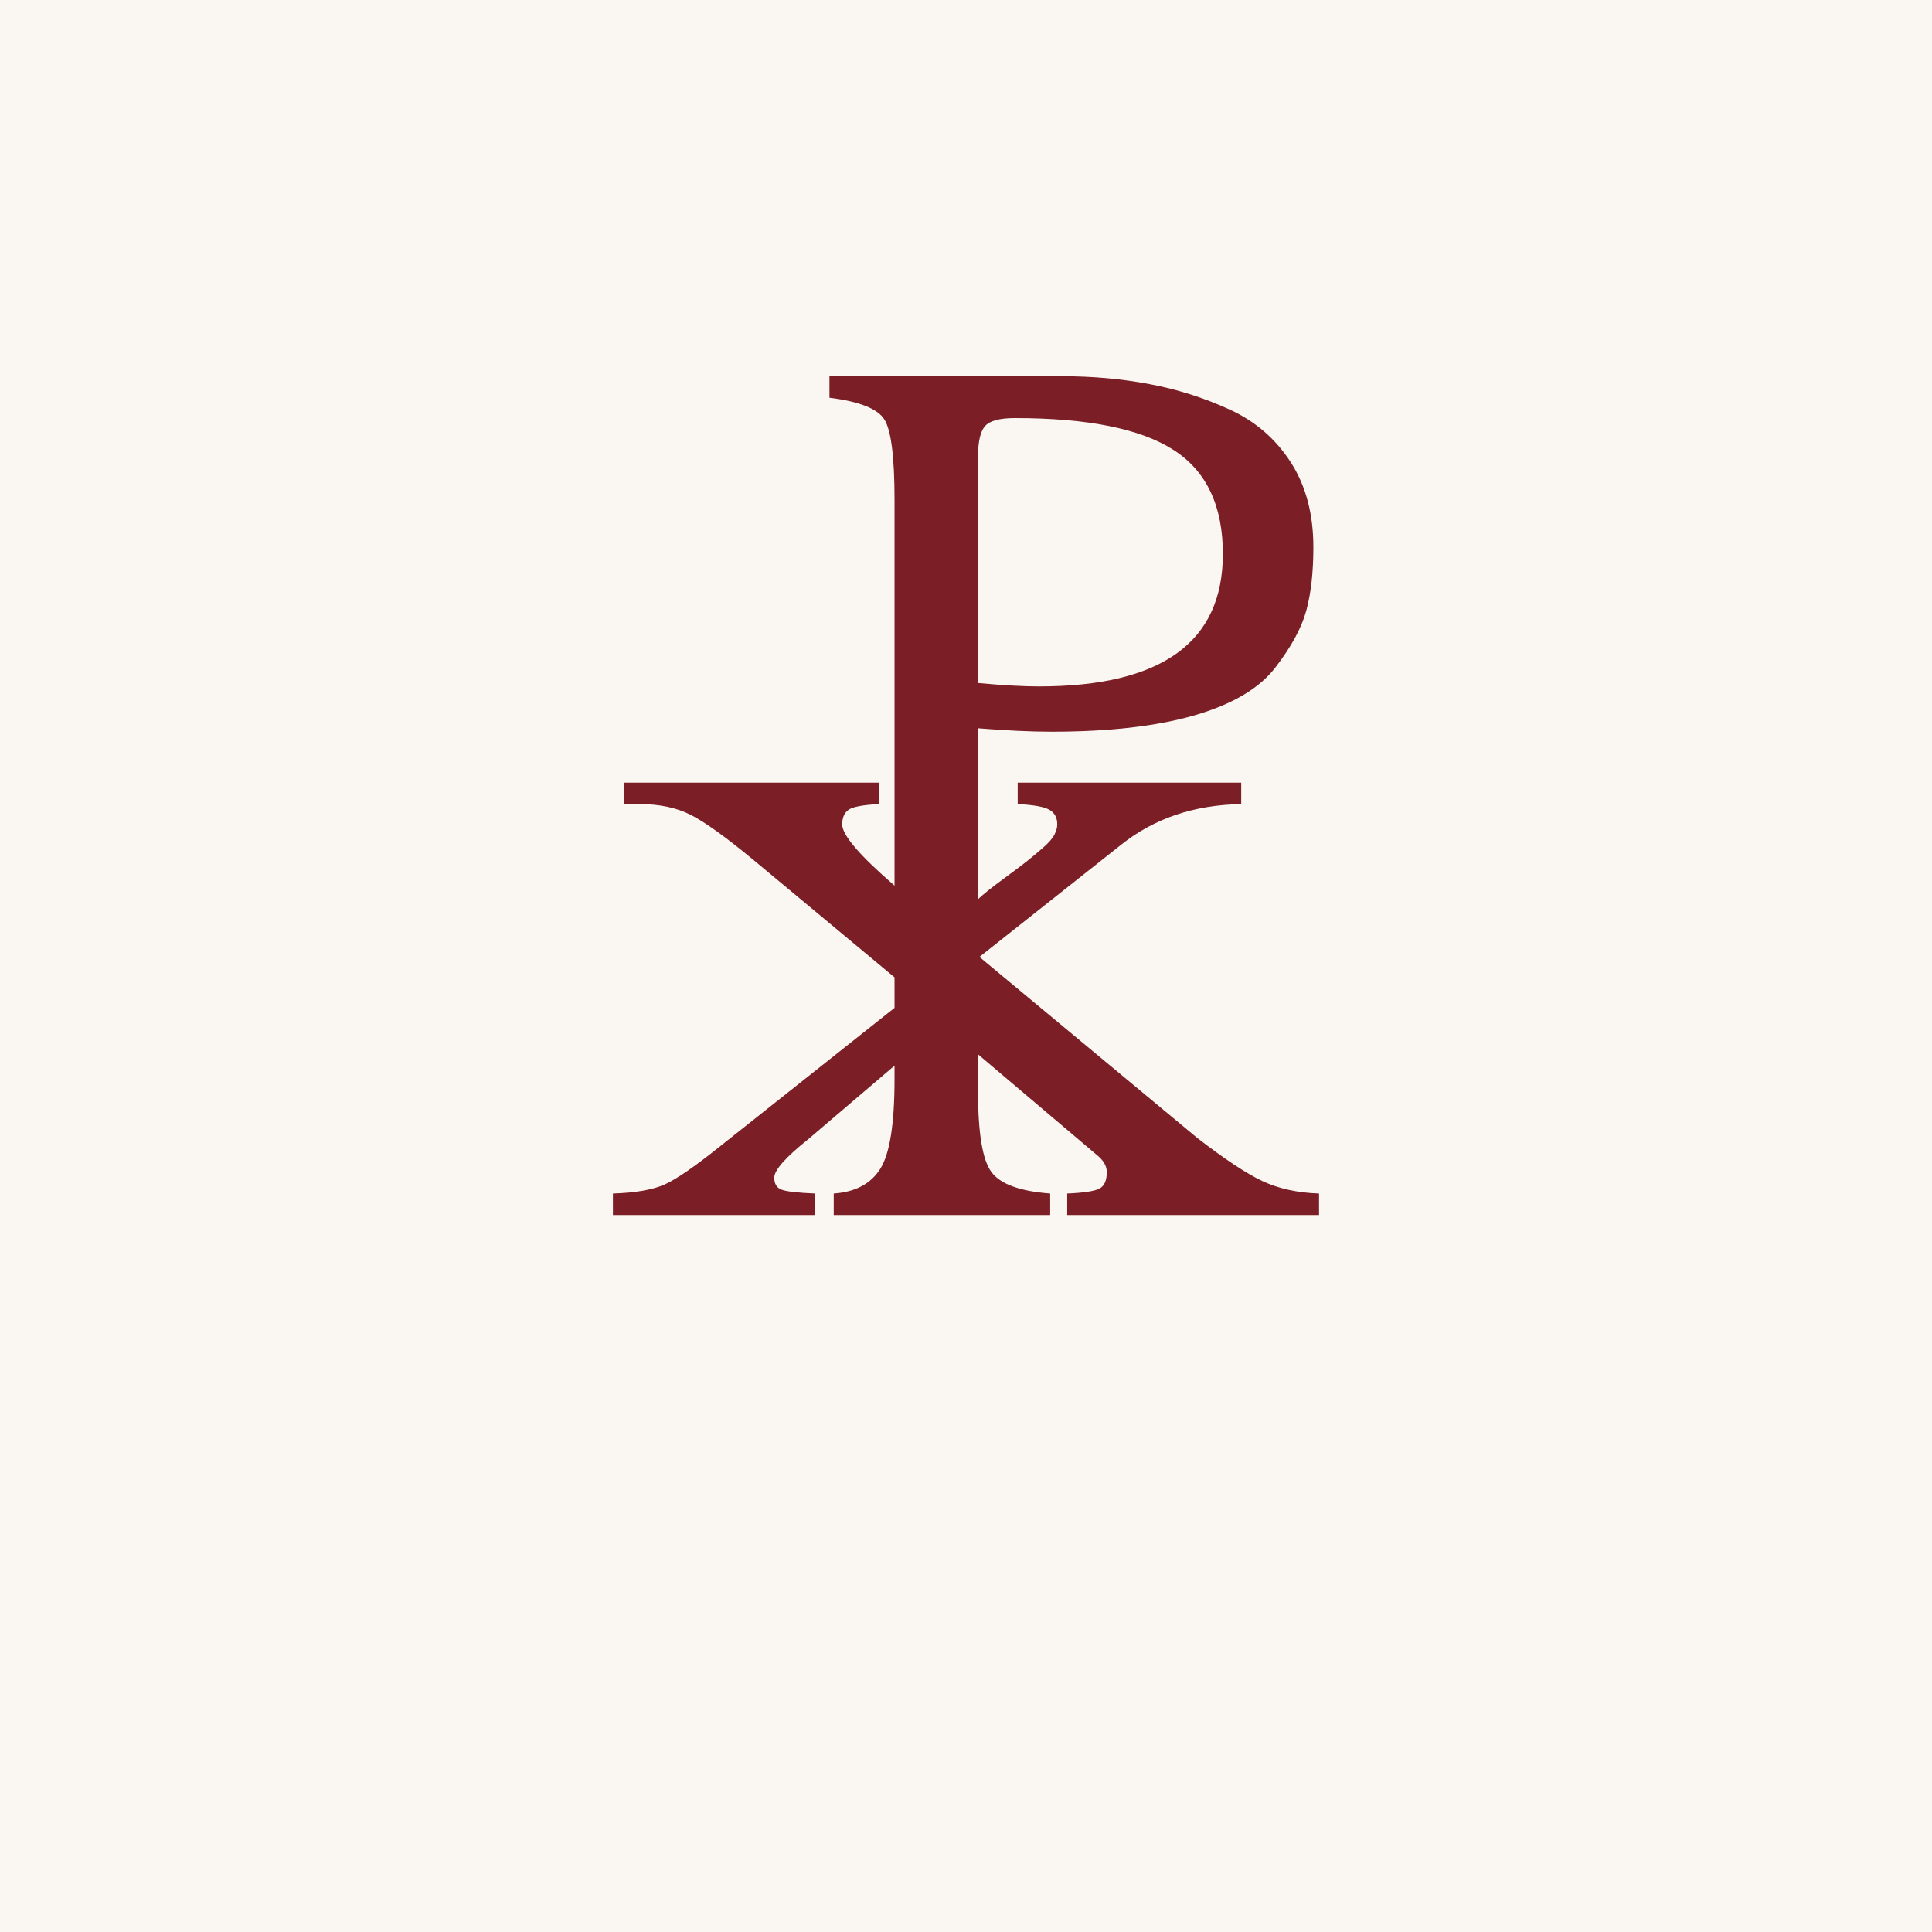
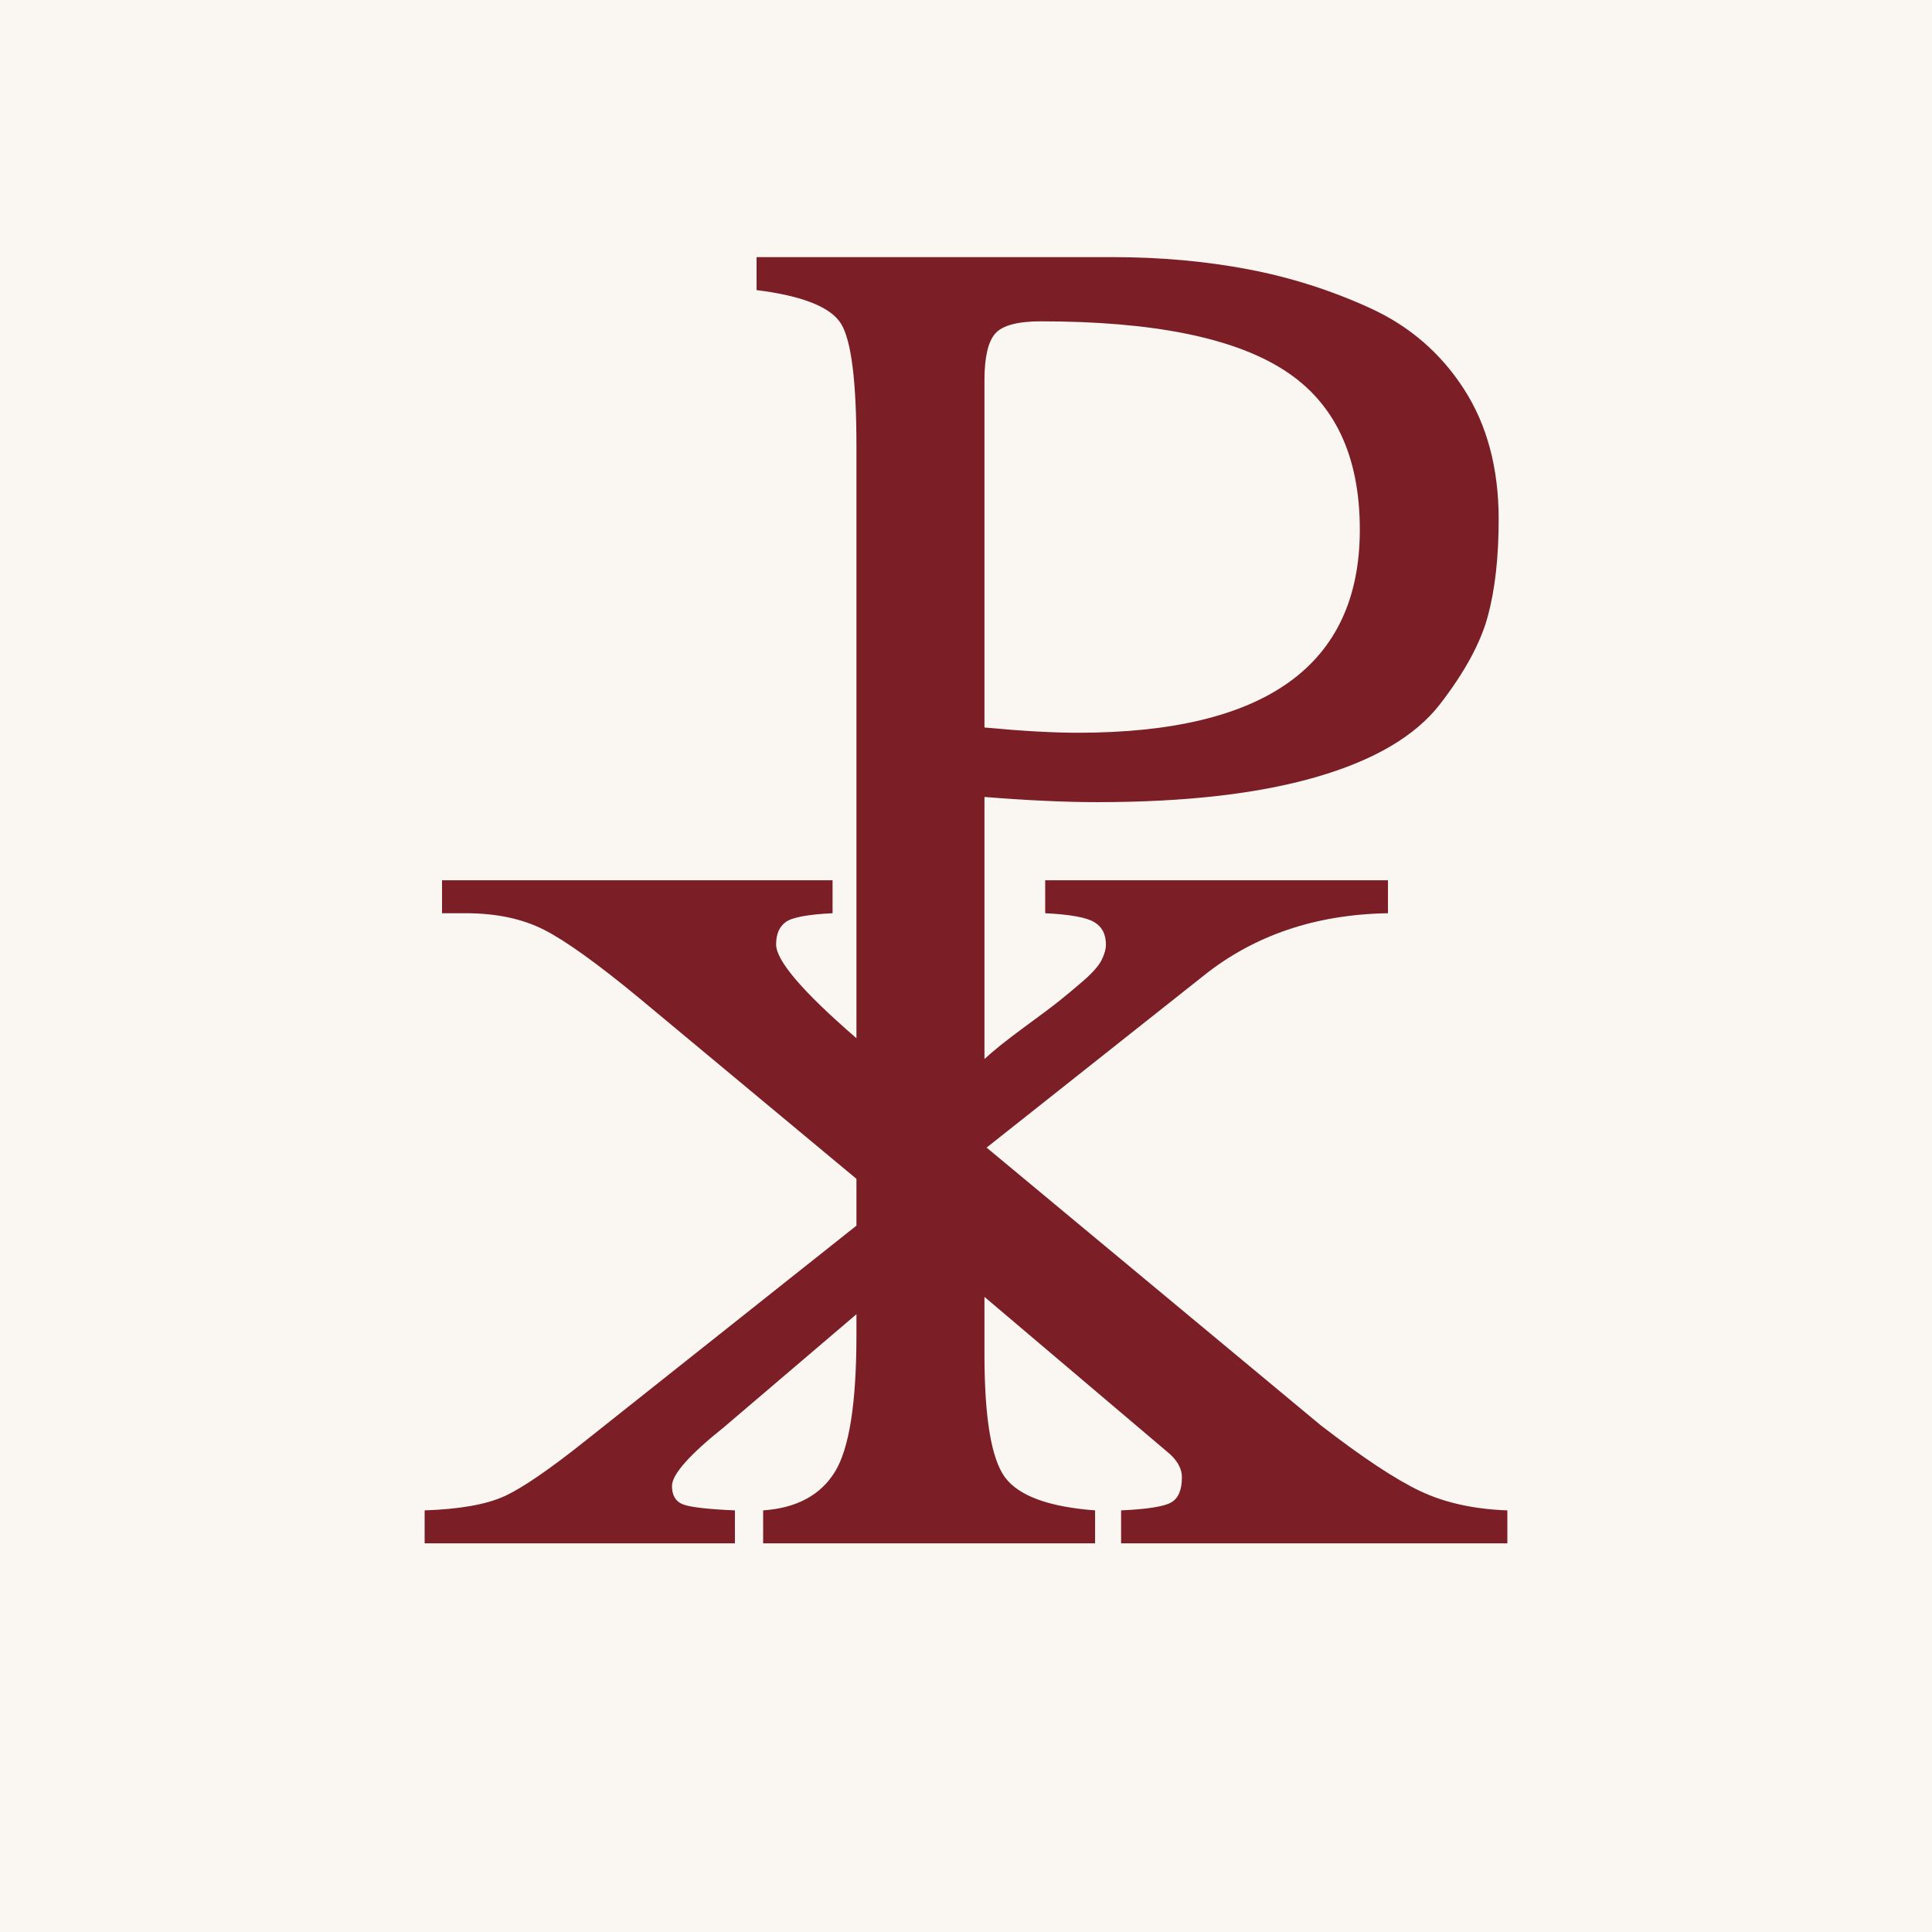
<svg xmlns="http://www.w3.org/2000/svg" viewBox="0 0 512 512" aria-labelledby="t">
  <rect width="512" height="512" fill="#faf7f2" />
-   <text x="256" y="232" text-anchor="middle" dominant-baseline="central" font-family="'Iowan Old Style', Palatino, Georgia, 'Times New Roman', serif" font-size="300" font-weight="700" fill="#7b1e26" transform="translate(256 0) scale(1.25 1) translate(-256 0)" text-rendering="geometricPrecision">☧</text>
+   <text x="256" y="271" text-anchor="middle" dominant-baseline="central" font-family="'Iowan Old Style', Palatino, Georgia, 'Times New Roman', serif" font-size="460" font-weight="700" fill="#7b1e26" transform="translate(256 0) scale(1.25 1) translate(-256 0)" text-rendering="geometricPrecision">☧</text>
</svg>
